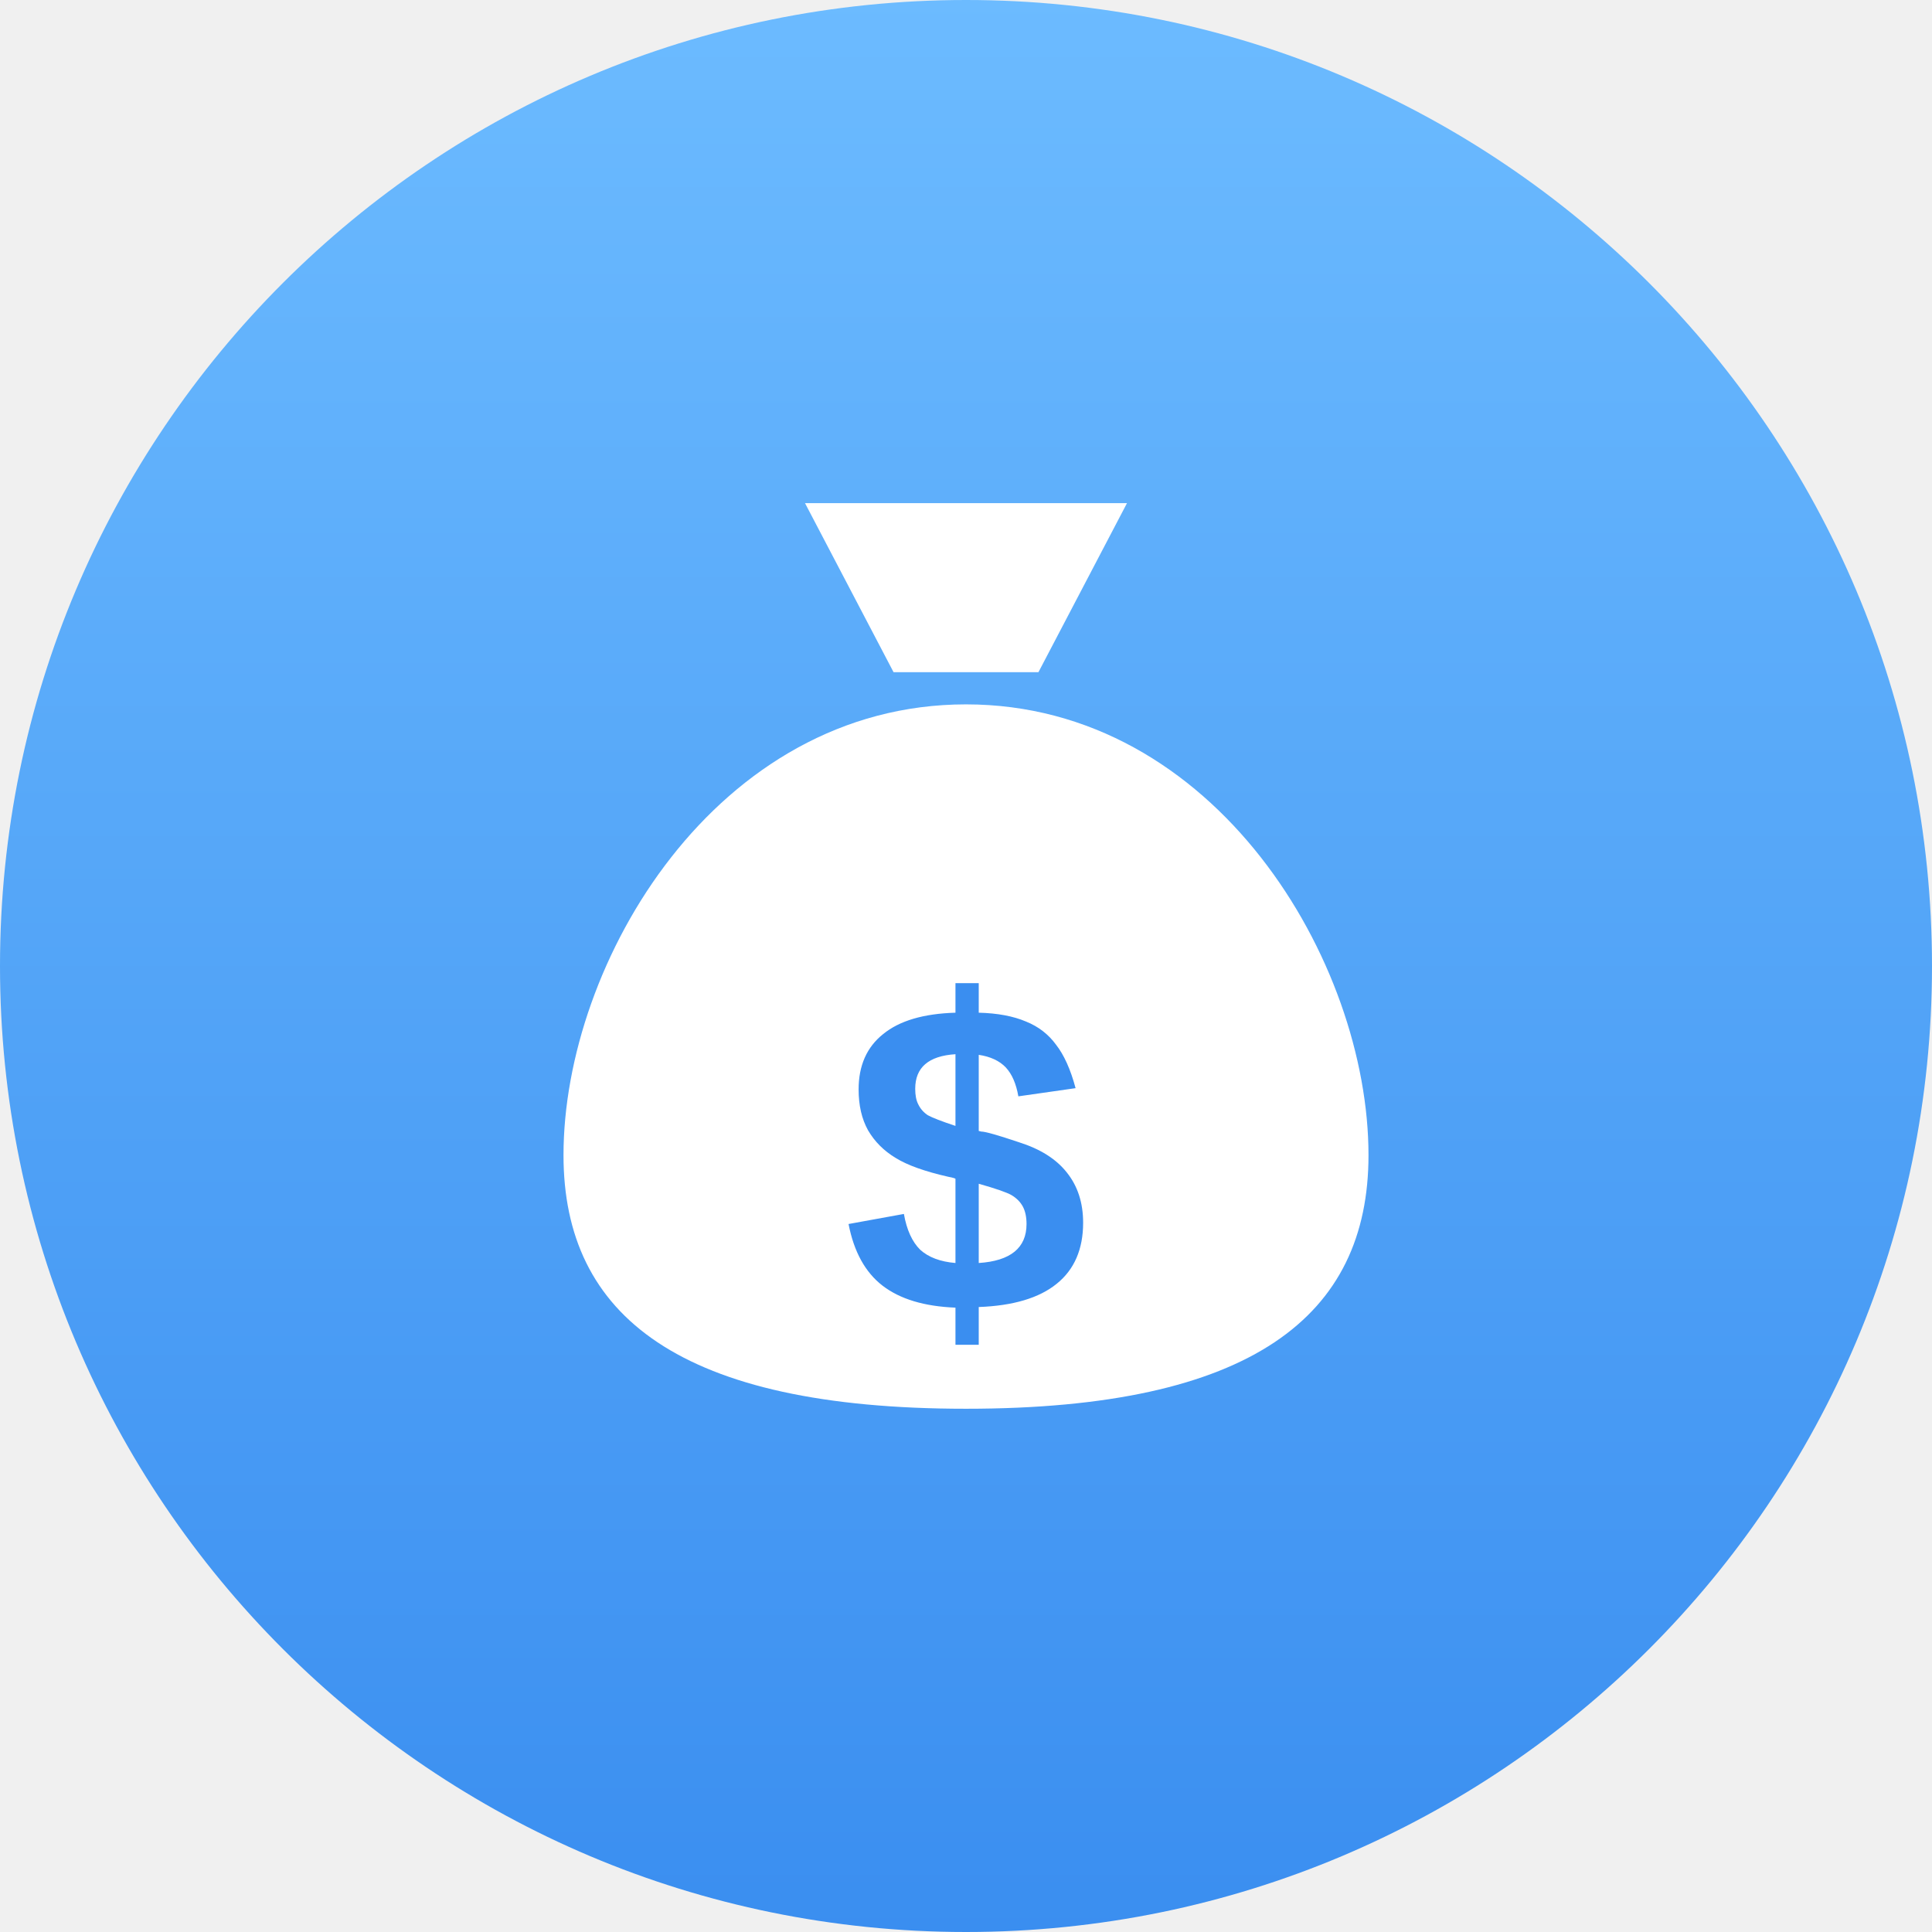
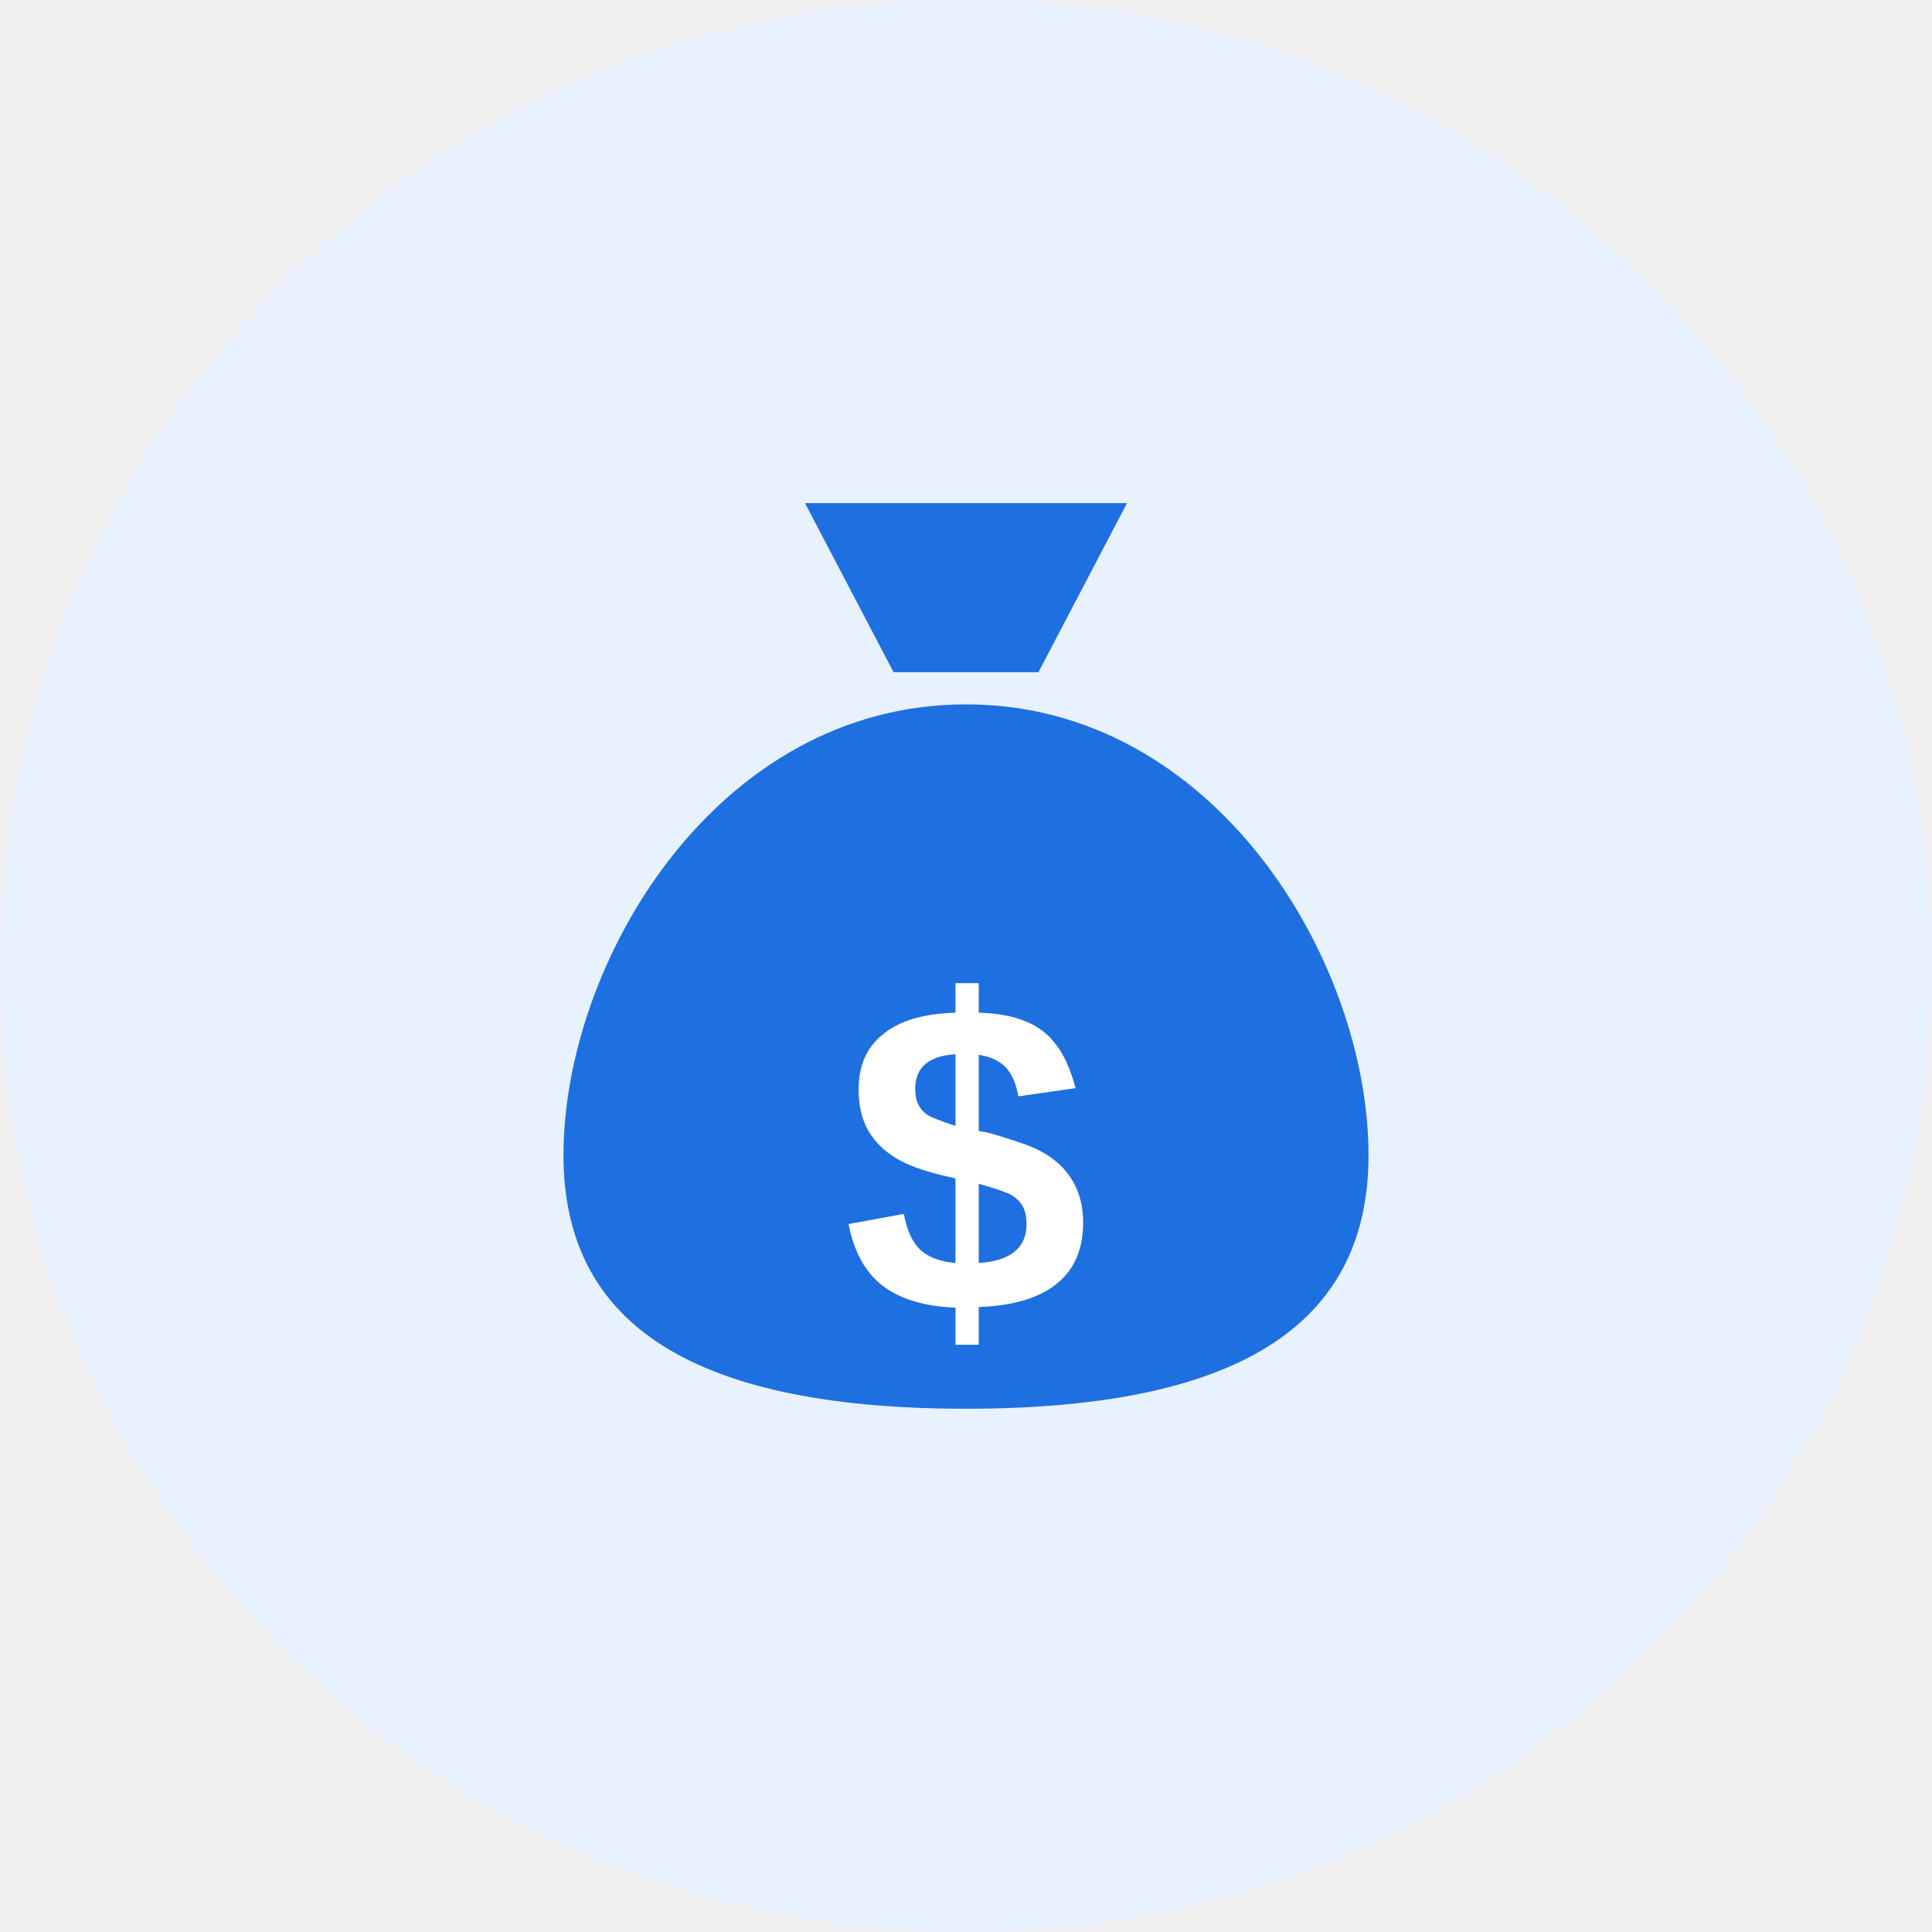
<svg xmlns="http://www.w3.org/2000/svg" width="48" height="48" viewBox="0 0 48 48">
  <defs>
    <linearGradient id="g1" x1="0" y1="0" x2="0" y2="1">
-       <stop offset="0" stop-color="#6CBBFF" />
-       <stop offset="1" stop-color="#3A8EF0" />
+       <stop offset="0" stop-color="#E8F1FE" />
+       <stop offset="1" stop-color="#E8F1FE" />
    </linearGradient>
  </defs>
  <circle cx="24" cy="24" r="24" fill="url(#g1)" />
-   <path d="M20 12.5h8l-2.2 4.2h-3.6z" fill="#fff" />
-   <path d="M24 17.5c-6.2 0-10 6.4-10 11.2 0 4 2.9 6.3 10 6.3s10-2.3 10-6.3c0-4.8-3.8-11.2-10-11.2z" fill="#fff" />
-   <text x="24" y="32.6" text-anchor="middle" font-family="Segoe UI, Arial, sans-serif" font-size="11" font-weight="700" fill="#3A8EF0">$</text>
+   <path d="M20 12.5h8l-2.2 4.2h-3.6z" fill="#1E6FE0" />
+   <path d="M24 17.5c-6.2 0-10 6.4-10 11.2 0 4 2.9 6.3 10 6.3s10-2.3 10-6.3c0-4.8-3.8-11.2-10-11.2z" fill="#1E6FE0" />
+   <text x="24" y="32.6" text-anchor="middle" font-family="Segoe UI, Arial, sans-serif" font-size="11" font-weight="700" fill="#FFFFFF">$</text>
</svg>
